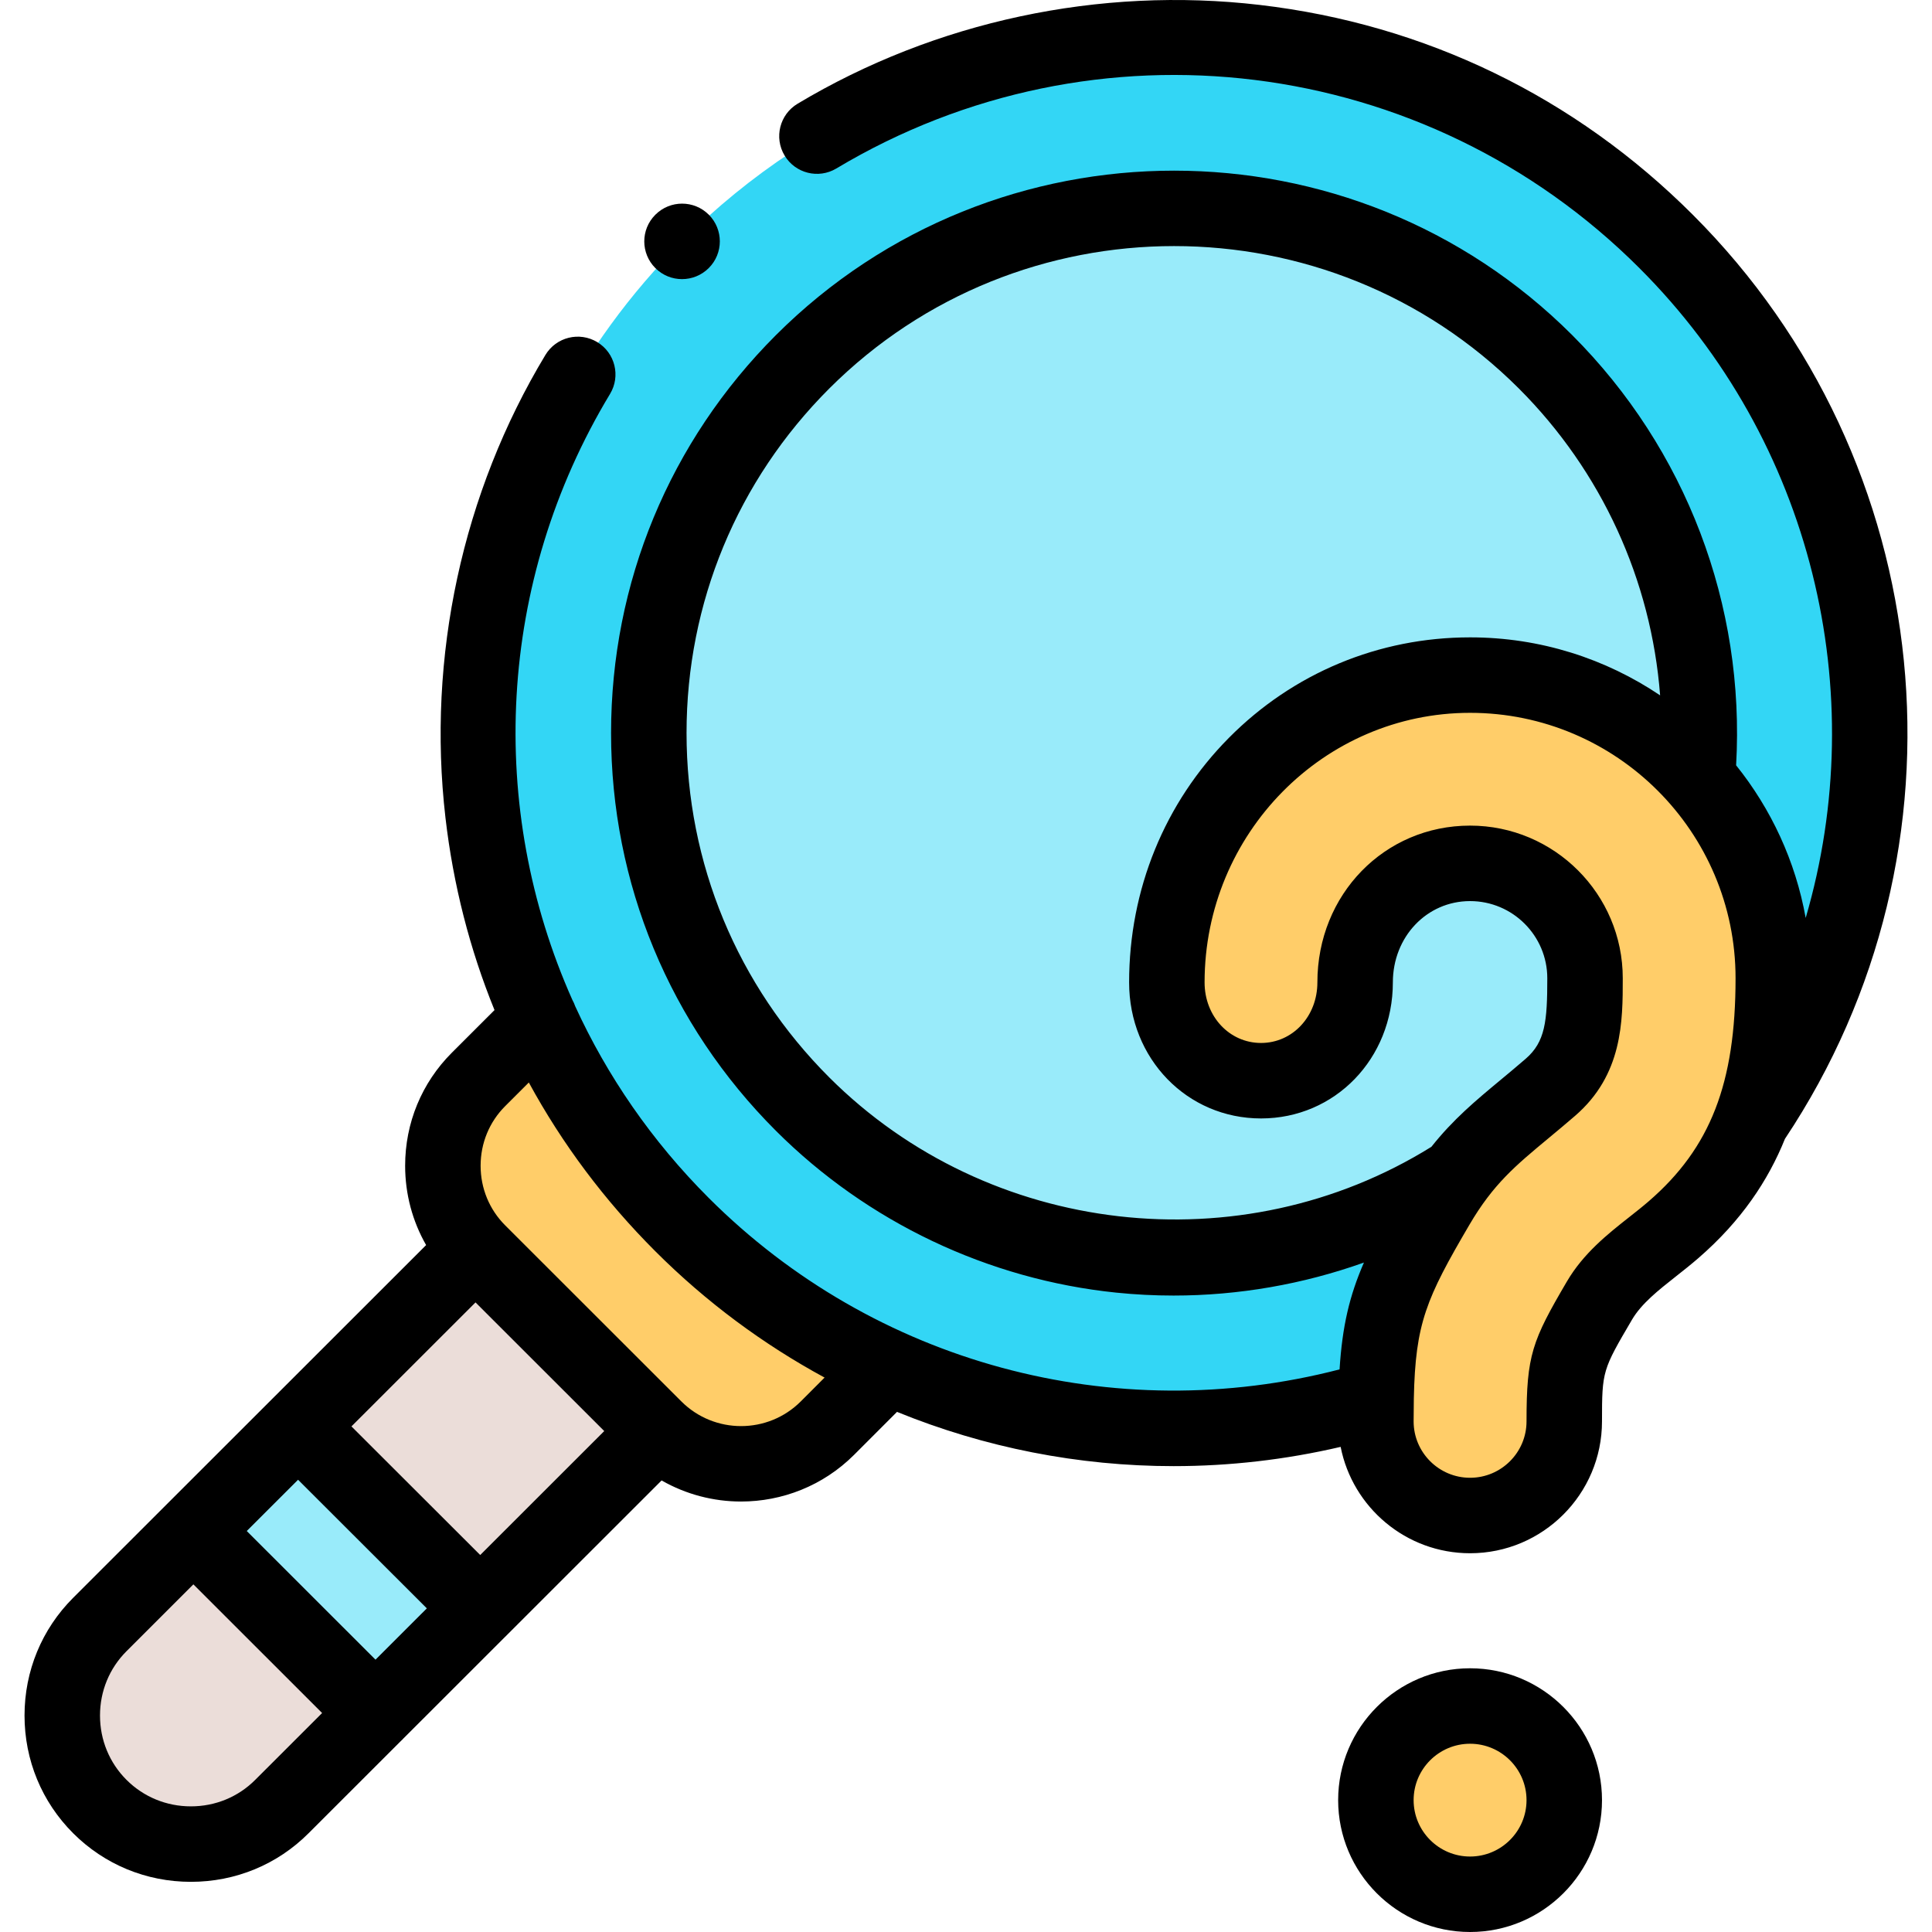
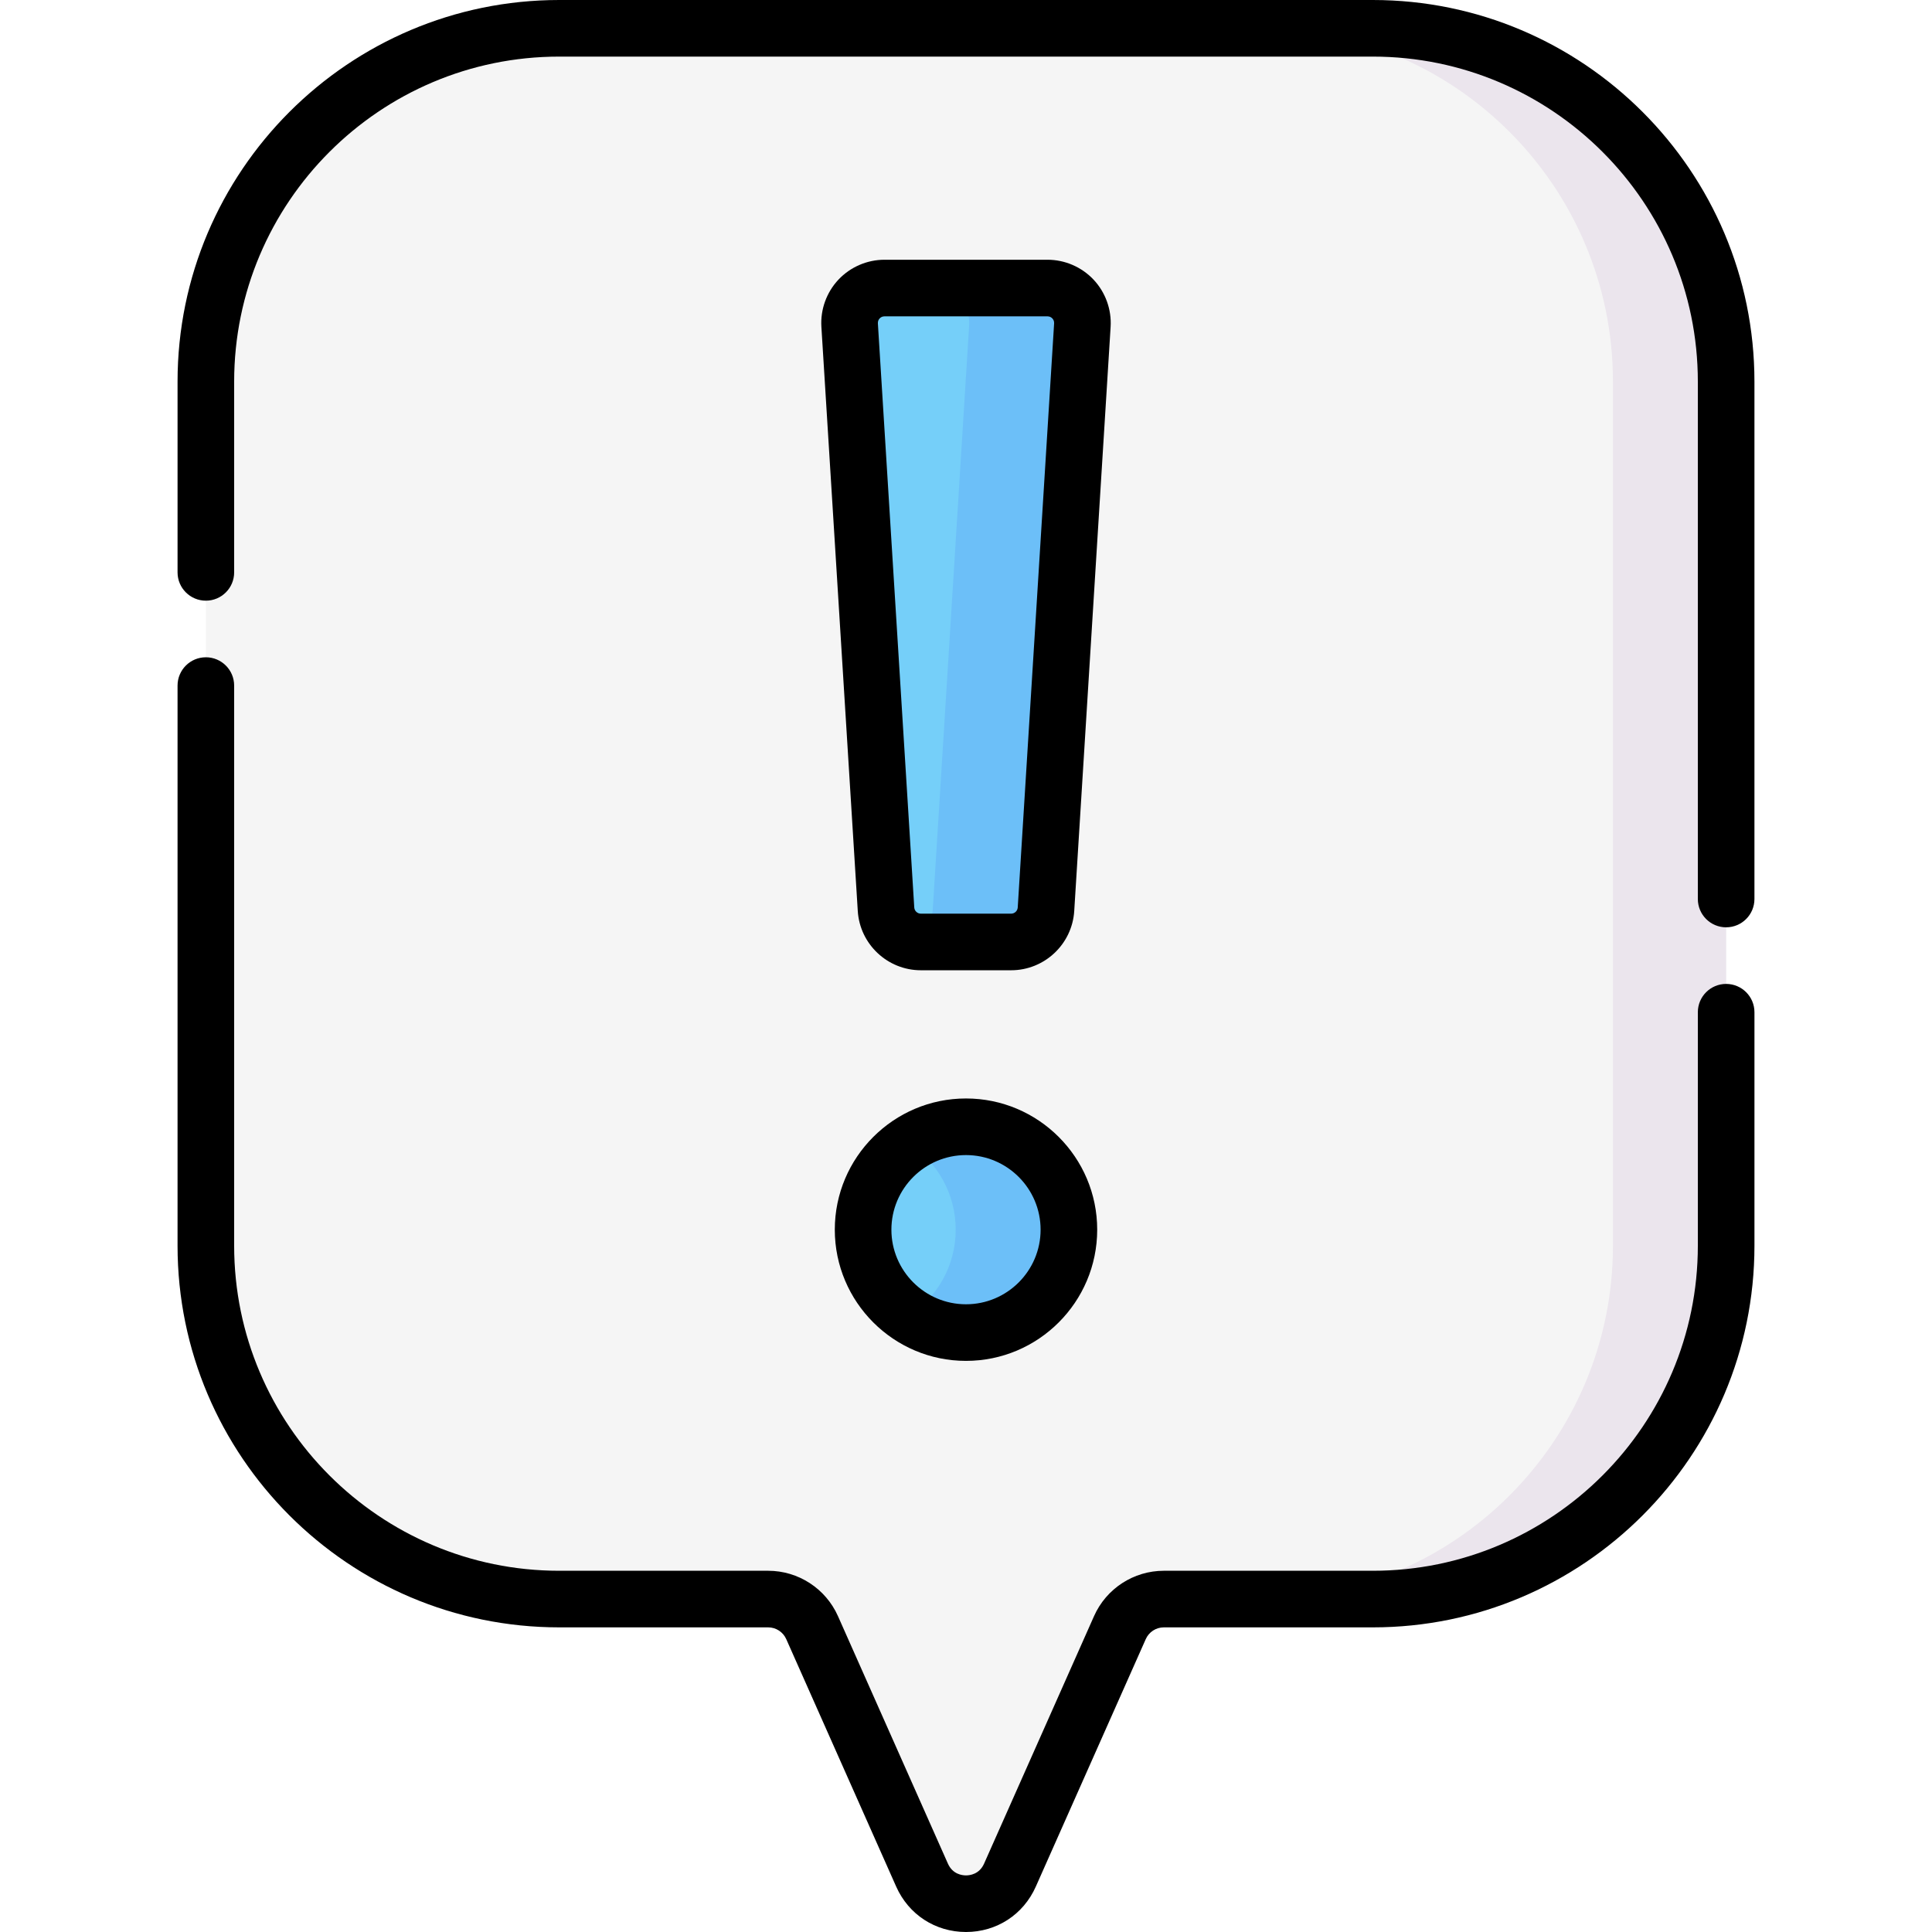
<svg xmlns="http://www.w3.org/2000/svg" id="Capa_1" enable-background="new 0 0 512 512" height="512" viewBox="0 0 512 512" width="512">
  <g>
    <g>
-       <path clip-rule="evenodd" d="m409.582 95.882c-54.376-54.312-142.505-54.312-196.881 0-54.347 54.34-54.347 142.412 0 196.724 47.114 47.055 119.53 53.348 173.395 18.879 7.205-9.524 14.778-14.683 24.763-23.329 8.935-7.71 9.19-17.49 9.19-28.913 0-16.838-13.644-30.444-30.464-30.444s-30.464 13.606-30.464 31.549c0 14.853-11.232 26.05-24.933 26.05-13.729 0-24.961-11.197-24.961-26.05 0-45.468 35.995-81.439 80.358-81.439 23.997 0 45.526 10.516 60.247 27.184 3.347-39.431-10.07-80.023-40.25-110.211z" fill="#99ebfa" fill-rule="evenodd" />
+       <path d="m363.806 7.5h-215.612c-51.716 0-93.64 41.924-93.64 93.64v228.989c0 51.716 41.924 93.64 93.64 93.64h55.379c5.036 0 9.599 2.966 11.643 7.568l29.14 65.595c4.483 10.091 18.804 10.091 23.287 0l29.14-65.595c2.044-4.602 6.608-7.568 11.643-7.568h55.379c51.716 0 93.64-41.924 93.64-93.64v-228.989c.001-51.716-41.923-93.64-93.639-93.64z" fill="#f5f5f5" />
    </g>
    <g>
-       <path clip-rule="evenodd" d="m180.762 63.964c-55.737 55.672-68.331 138.16-37.782 205.936 8.907 19.814 21.501 38.381 37.782 54.652s34.861 28.857 54.659 37.757c40.789 18.34 86.882 21.09 129.259 8.277.425-21.6 3.574-29.707 16.111-51.08 1.759-3.033 3.517-5.669 5.304-8.022-53.865 34.469-126.281 28.176-173.395-18.879-54.347-54.312-54.347-142.384 0-196.724 54.376-54.312 142.505-54.312 196.881 0 30.18 30.189 43.597 70.781 40.25 110.211 12.509 14.145 20.111 32.768 20.111 53.149 0 14.003-1.503 26.617-5.928 38.041 48.504-71.66 41.016-169.88-22.493-233.319-35.939-35.943-83.024-53.914-130.139-53.971h-.482c-47.086.057-94.2 18.028-130.138 53.972z" fill="#33d6f5" fill-rule="evenodd" />
+       <path d="m267.961 249.63h-23.922c-4.888 0-8.933-3.801-9.237-8.679l-9.64-154.788c-.332-5.327 3.899-9.83 9.237-9.83h43.203c5.337 0 9.568 4.503 9.237 9.83l-9.641 154.788c-.304 4.878-4.349 8.679-9.237 8.679zm-11.961 48.977c-15.061 0-27.27 12.209-27.27 27.27s12.209 27.27 27.27 27.27 27.27-12.209 27.27-27.27-12.209-27.27-27.27-27.27z" fill="#75cff9" />
    </g>
    <g>
-       <path clip-rule="evenodd" d="m126.812 286.057c-12.339 12.302-12.594 32.315-.766 44.929.255.283.511.539.766.822l46.689 46.658c.255.255.539.51.794.765 12.651 11.792 32.648 11.537 44.987-.765l16.14-16.157c-19.799-8.901-38.378-21.487-54.659-37.757-16.281-16.271-28.876-34.838-37.782-54.652z" fill="#ffcd69" fill-rule="evenodd" />
+       <path d="m363.806 7.5h-30c51.716 0 93.64 41.924 93.64 93.64v228.989c0 51.716-41.924 93.64-93.64 93.64h30c51.716 0 93.64-41.924 93.64-93.64v-228.989c0-51.716-41.924-93.64-93.64-93.64z" fill="#ebe5ed" />
    </g>
    <g>
-       <path clip-rule="evenodd" d="m126.046 330.986-47.057 47.027 48.277 48.217 47.029-46.998c-.255-.255-.539-.51-.794-.765l-46.689-46.658c-.256-.284-.511-.539-.766-.823z" fill="#ebddd9" fill-rule="evenodd" />
+       <path d="m256 298.607c-5.543 0-10.696 1.658-15 4.499 7.391 4.878 12.27 13.253 12.27 22.771s-4.88 17.893-12.27 22.771c4.304 2.841 9.457 4.499 15 4.499 15.061 0 27.27-12.21 27.27-27.27 0-15.061-12.209-27.27-27.27-27.27z" fill="#6cbff8" />
    </g>
    <g>
-       <path clip-rule="evenodd" d="m78.988 378.013-27.74 27.723 48.277 48.245 27.741-27.751z" fill="#99ebfa" fill-rule="evenodd" />
+       <path d="m277.601 76.333h-30c5.337 0 9.568 4.503 9.237 9.83l-9.641 154.788c-.238 3.816-2.769 6.963-6.197 8.157.954.333 1.975.522 3.039.522h23.922c4.888 0 8.933-3.801 9.237-8.679l9.641-154.788c.331-5.327-3.9-9.83-9.238-9.83z" fill="#6cbff8" />
    </g>
    <g>
-       <path clip-rule="evenodd" d="m51.248 405.736-24.791 24.774c-13.275 13.266-13.275 34.979 0 48.245s35.002 13.266 48.249 0l24.819-24.775z" fill="#ebddd9" fill-rule="evenodd" />
+       <path d="m267.961 257.13h-23.921c-8.829 0-16.174-6.902-16.722-15.713l-9.641-154.787c-.286-4.597 1.358-9.159 4.513-12.515 3.154-3.356 7.604-5.281 12.209-5.281h43.203c4.605 0 9.056 1.925 12.209 5.281 3.154 3.356 4.799 7.918 4.513 12.514l-9.641 154.788c-.549 8.811-7.894 15.713-16.722 15.713zm-33.562-173.297c-.627 0-1.041.301-1.279.553-.237.252-.511.685-.473 1.311l9.641 154.787c.058.923.827 1.646 1.751 1.646h23.921c.925 0 1.694-.723 1.751-1.645l9.641-154.788c.039-.626-.236-1.058-.473-1.311-.237-.252-.651-.553-1.279-.553z" />
    </g>
    <g>
-       <path clip-rule="evenodd" d="m389.584 452.11c-13.785 0-24.961 11.168-24.961 24.945 0 13.776 11.176 24.945 24.961 24.945s24.961-11.168 24.961-24.945c.001-13.776-11.175-24.945-24.961-24.945z" fill="#ffcd69" fill-rule="evenodd" />
+       <path d="m256 360.647c-19.172 0-34.77-15.598-34.77-34.771 0-19.172 15.598-34.77 34.77-34.77s34.77 15.598 34.77 34.77c0 19.173-15.597 34.771-34.77 34.771zm0-54.54c-10.901 0-19.77 8.869-19.77 19.77s8.869 19.771 19.77 19.771 19.77-8.869 19.77-19.771-8.868-19.77-19.77-19.77z" />
    </g>
    <g>
-       <path clip-rule="evenodd" d="m380.791 319.506c-12.537 21.373-15.686 29.48-16.111 51.08-.028 1.928-.057 3.94-.057 6.094 0 13.72 11.232 24.945 24.961 24.945s24.961-11.225 24.961-24.945c0-15.789.993-17.802 9.304-31.975 4.68-7.994 12.821-12.898 19.657-18.822 9.984-8.646 16.48-18.113 20.508-28.573v-.028c4.425-11.424 5.928-24.038 5.928-38.041 0-20.381-7.602-39.005-20.111-53.149-14.721-16.668-36.25-27.184-60.247-27.184-44.363 0-80.358 35.972-80.358 81.439 0 14.853 11.233 26.05 24.961 26.05 13.7 0 24.933-11.197 24.933-26.05 0-17.943 13.644-31.549 30.464-31.549s30.464 13.606 30.464 30.444c0 11.424-.255 21.203-9.19 28.913-9.984 8.646-17.558 13.805-24.763 23.329-1.786 2.353-3.545 4.989-5.304 8.022z" fill="#ffcd69" fill-rule="evenodd" />
-     </g>
-     <g>
-       <path d="m389.585 442.11c-19.278 0-34.962 15.676-34.962 34.944 0 19.269 15.683 34.945 34.962 34.945 19.278 0 34.962-15.676 34.962-34.945-.001-19.267-15.684-34.944-34.962-34.944zm0 49.889c-8.249 0-14.961-6.704-14.961-14.945s6.711-14.944 14.961-14.944c8.249 0 14.961 6.703 14.961 14.944s-6.712 14.945-14.961 14.945z" />
-       <path d="m448.592 56.892c-31.249-31.244-70.926-50.464-114.74-55.585-42.487-4.968-85.992 4.332-122.488 26.184-4.739 2.838-6.281 8.979-3.444 13.717 2.837 4.739 8.979 6.278 13.717 3.443 68.653-41.106 156.163-30.255 212.814 26.387 45.982 45.932 61.551 112.462 44.075 172.228-2.709-15.115-9.196-28.934-18.439-40.453 2.434-42.478-13.265-83.824-43.44-114.008-58.174-58.104-152.834-58.108-211.017.005-28.174 28.17-43.691 65.618-43.691 105.444 0 39.827 15.517 77.268 43.695 105.426 24.205 24.176 56.244 39.405 90.214 42.884 5.052.518 10.114.773 15.166.773 17.222 0 34.316-2.995 50.443-8.747-3.854 8.837-5.735 16.912-6.459 28.314-59.796 15.511-123.271-1.561-167.167-45.428-15.083-15.073-26.919-32.319-35.396-50.807-.195-.573-.442-1.131-.744-1.668-22.653-50.808-20.114-110.71 9.98-160.613 2.852-4.73 1.33-10.876-3.4-13.728-4.73-2.854-10.877-1.33-13.728 3.4-22.011 36.501-31.421 80.049-26.494 122.623 2.057 17.775 6.438 34.869 13.002 50.999l-11.308 11.299c-7.981 7.977-12.377 18.613-12.377 29.949 0 7.509 1.939 14.704 5.56 21.028l-41.006 40.981c-.002.002-.005.005-.008.007s-.004.005-.007.008l-27.712 27.694c-.006.006-.013.011-.02.018-.006.006-.011.013-.017.019l-24.768 24.752c-8.311 8.305-12.888 19.384-12.888 31.196s4.577 22.891 12.887 31.196c8.309 8.303 19.391 12.876 31.205 12.876 11.817 0 22.894-4.575 31.183-12.876l24.542-24.526c.093-.086.19-.164.281-.254.088-.088.164-.184.248-.274l68.484-68.441c6.499 3.719 13.776 5.587 21.058 5.587 10.851-.001 21.705-4.13 29.968-12.388l11.359-11.371c23.216 9.468 48.114 14.379 73.325 14.379 14.733 0 29.573-1.684 44.244-5.104 3.158 16.046 17.334 28.189 34.3 28.189 19.278 0 34.962-15.676 34.962-34.945 0-13.394.148-13.647 7.933-26.923 2.507-4.281 6.971-7.801 11.697-11.528 1.929-1.522 3.924-3.094 5.872-4.782 11.428-9.886 18.563-20.661 22.983-31.646 51.174-76.76 40.994-179.549-24.439-244.91zm-321.329 355.202-34.126-34.083 32.88-32.859 34.115 34.093zm-27.752 27.735-34.116-34.093 13.596-13.587 34.126 34.083zm-31.882 31.861c-4.518 4.524-10.568 7.015-17.037 7.015-6.474 0-12.535-2.494-17.066-7.023-4.53-4.527-7.025-10.582-7.025-17.049s2.495-12.522 7.026-17.049l17.721-17.71 34.116 34.093zm144.583-100.298c-8.723 8.721-22.917 8.719-31.642 0l-46.689-46.658c-4.2-4.198-6.514-9.81-6.514-15.802 0-5.991 2.314-11.604 6.514-15.802l6.263-6.259c8.838 16.251 20.072 31.285 33.549 44.753 13.469 13.46 28.597 24.646 44.832 33.448zm7.558-85.86c-24.394-24.379-37.829-56.795-37.829-91.277 0-34.484 13.435-66.909 37.828-91.298 50.382-50.323 132.362-50.324 182.741-.005 21.981 21.986 35.088 50.821 37.439 81.325-14.4-9.7-31.732-15.369-50.363-15.369-24.2 0-46.9 9.457-63.918 26.63-17.051 17.206-26.441 40.222-26.441 64.81 0 20.215 15.357 36.051 34.962 36.051 19.589 0 34.933-15.835 34.933-36.051 0-12.083 8.989-21.549 20.464-21.549 11.284 0 20.463 9.171 20.463 20.444 0 11.406-.541 16.871-5.734 21.351-2.314 2.002-4.506 3.822-6.626 5.583-6.604 5.482-12.57 10.448-18.354 17.74-50.482 31.404-117.332 23.794-159.565-18.385zm217.187 32.794c-1.606 1.392-3.334 2.755-5.165 4.198-5.699 4.493-12.158 9.586-16.569 17.123-9.201 15.69-10.677 19.487-10.677 37.033 0 8.24-6.711 14.945-14.961 14.945-8.249 0-14.961-6.704-14.961-14.945 0-2.118.018-4.088.055-5.951 0-.035.002-.069.002-.104.409-19.951 3.267-26.496 14.738-46.063 6.313-10.768 12.173-15.633 21.045-22.999 2.197-1.825 4.47-3.712 6.928-5.838 12.657-10.922 12.657-25.095 12.657-36.484 0-22.301-18.152-40.445-40.464-40.445-22.691 0-40.465 18.251-40.465 41.55 0 9-6.559 16.05-14.932 16.05-8.389 0-14.961-7.05-14.961-16.05 0-39.392 31.562-71.439 70.358-71.439 38.795 0 70.357 31.552 70.357 70.333 0 27.847-6.658 44.964-22.985 59.086z" />
-       <path d="m180.74 73.971c2.568 0 5.137-.98 7.093-2.936 3.905-3.905 3.905-10.238 0-14.143-3.906-3.904-10.237-3.904-14.143 0l-.028.028c-3.905 3.905-3.891 10.223.015 14.128 1.949 1.95 4.505 2.923 7.063 2.923z" />
+       <path d="m363.806 0h-215.612c-55.769 0-101.14 45.371-101.14 101.14v50.546c0 4.142 3.358 7.5 7.5 7.5s7.5-3.358 7.5-7.5v-50.546c0-47.498 38.643-86.14 86.14-86.14h215.611c47.497 0 86.14 38.642 86.14 86.14v137.108c0 4.142 3.358 7.5 7.5 7.5s7.5-3.358 7.5-7.5v-137.108c.001-55.769-45.37-101.14-101.139-101.14z" />
+       <path d="m457.446 260.748c-4.142 0-7.5 3.358-7.5 7.5v61.881c0 47.498-38.643 86.14-86.141 86.14h-55.379c-7.993 0-15.254 4.72-18.497 12.023l-29.14 65.595c-1.249 2.81-3.765 3.113-4.79 3.113-1.024 0-3.541-.304-4.789-3.113l-29.14-65.595c-3.245-7.304-10.505-12.023-18.498-12.023h-55.379c-47.498 0-86.14-38.642-86.14-86.14v-148.443c0-4.142-3.358-7.5-7.5-7.5s-7.5 3.358-7.5 7.5v148.443c0 55.769 45.371 101.14 101.14 101.14h55.379c2.069 0 3.949 1.222 4.79 3.113l29.14 65.595c3.295 7.416 10.383 12.023 18.498 12.023s15.203-4.607 18.498-12.023l29.141-65.595c.839-1.891 2.719-3.112 4.789-3.112h55.379c55.769 0 101.141-45.371 101.141-101.14v-61.881c-.002-4.143-3.36-7.501-7.502-7.501z" />
    </g>
  </g>
</svg>
